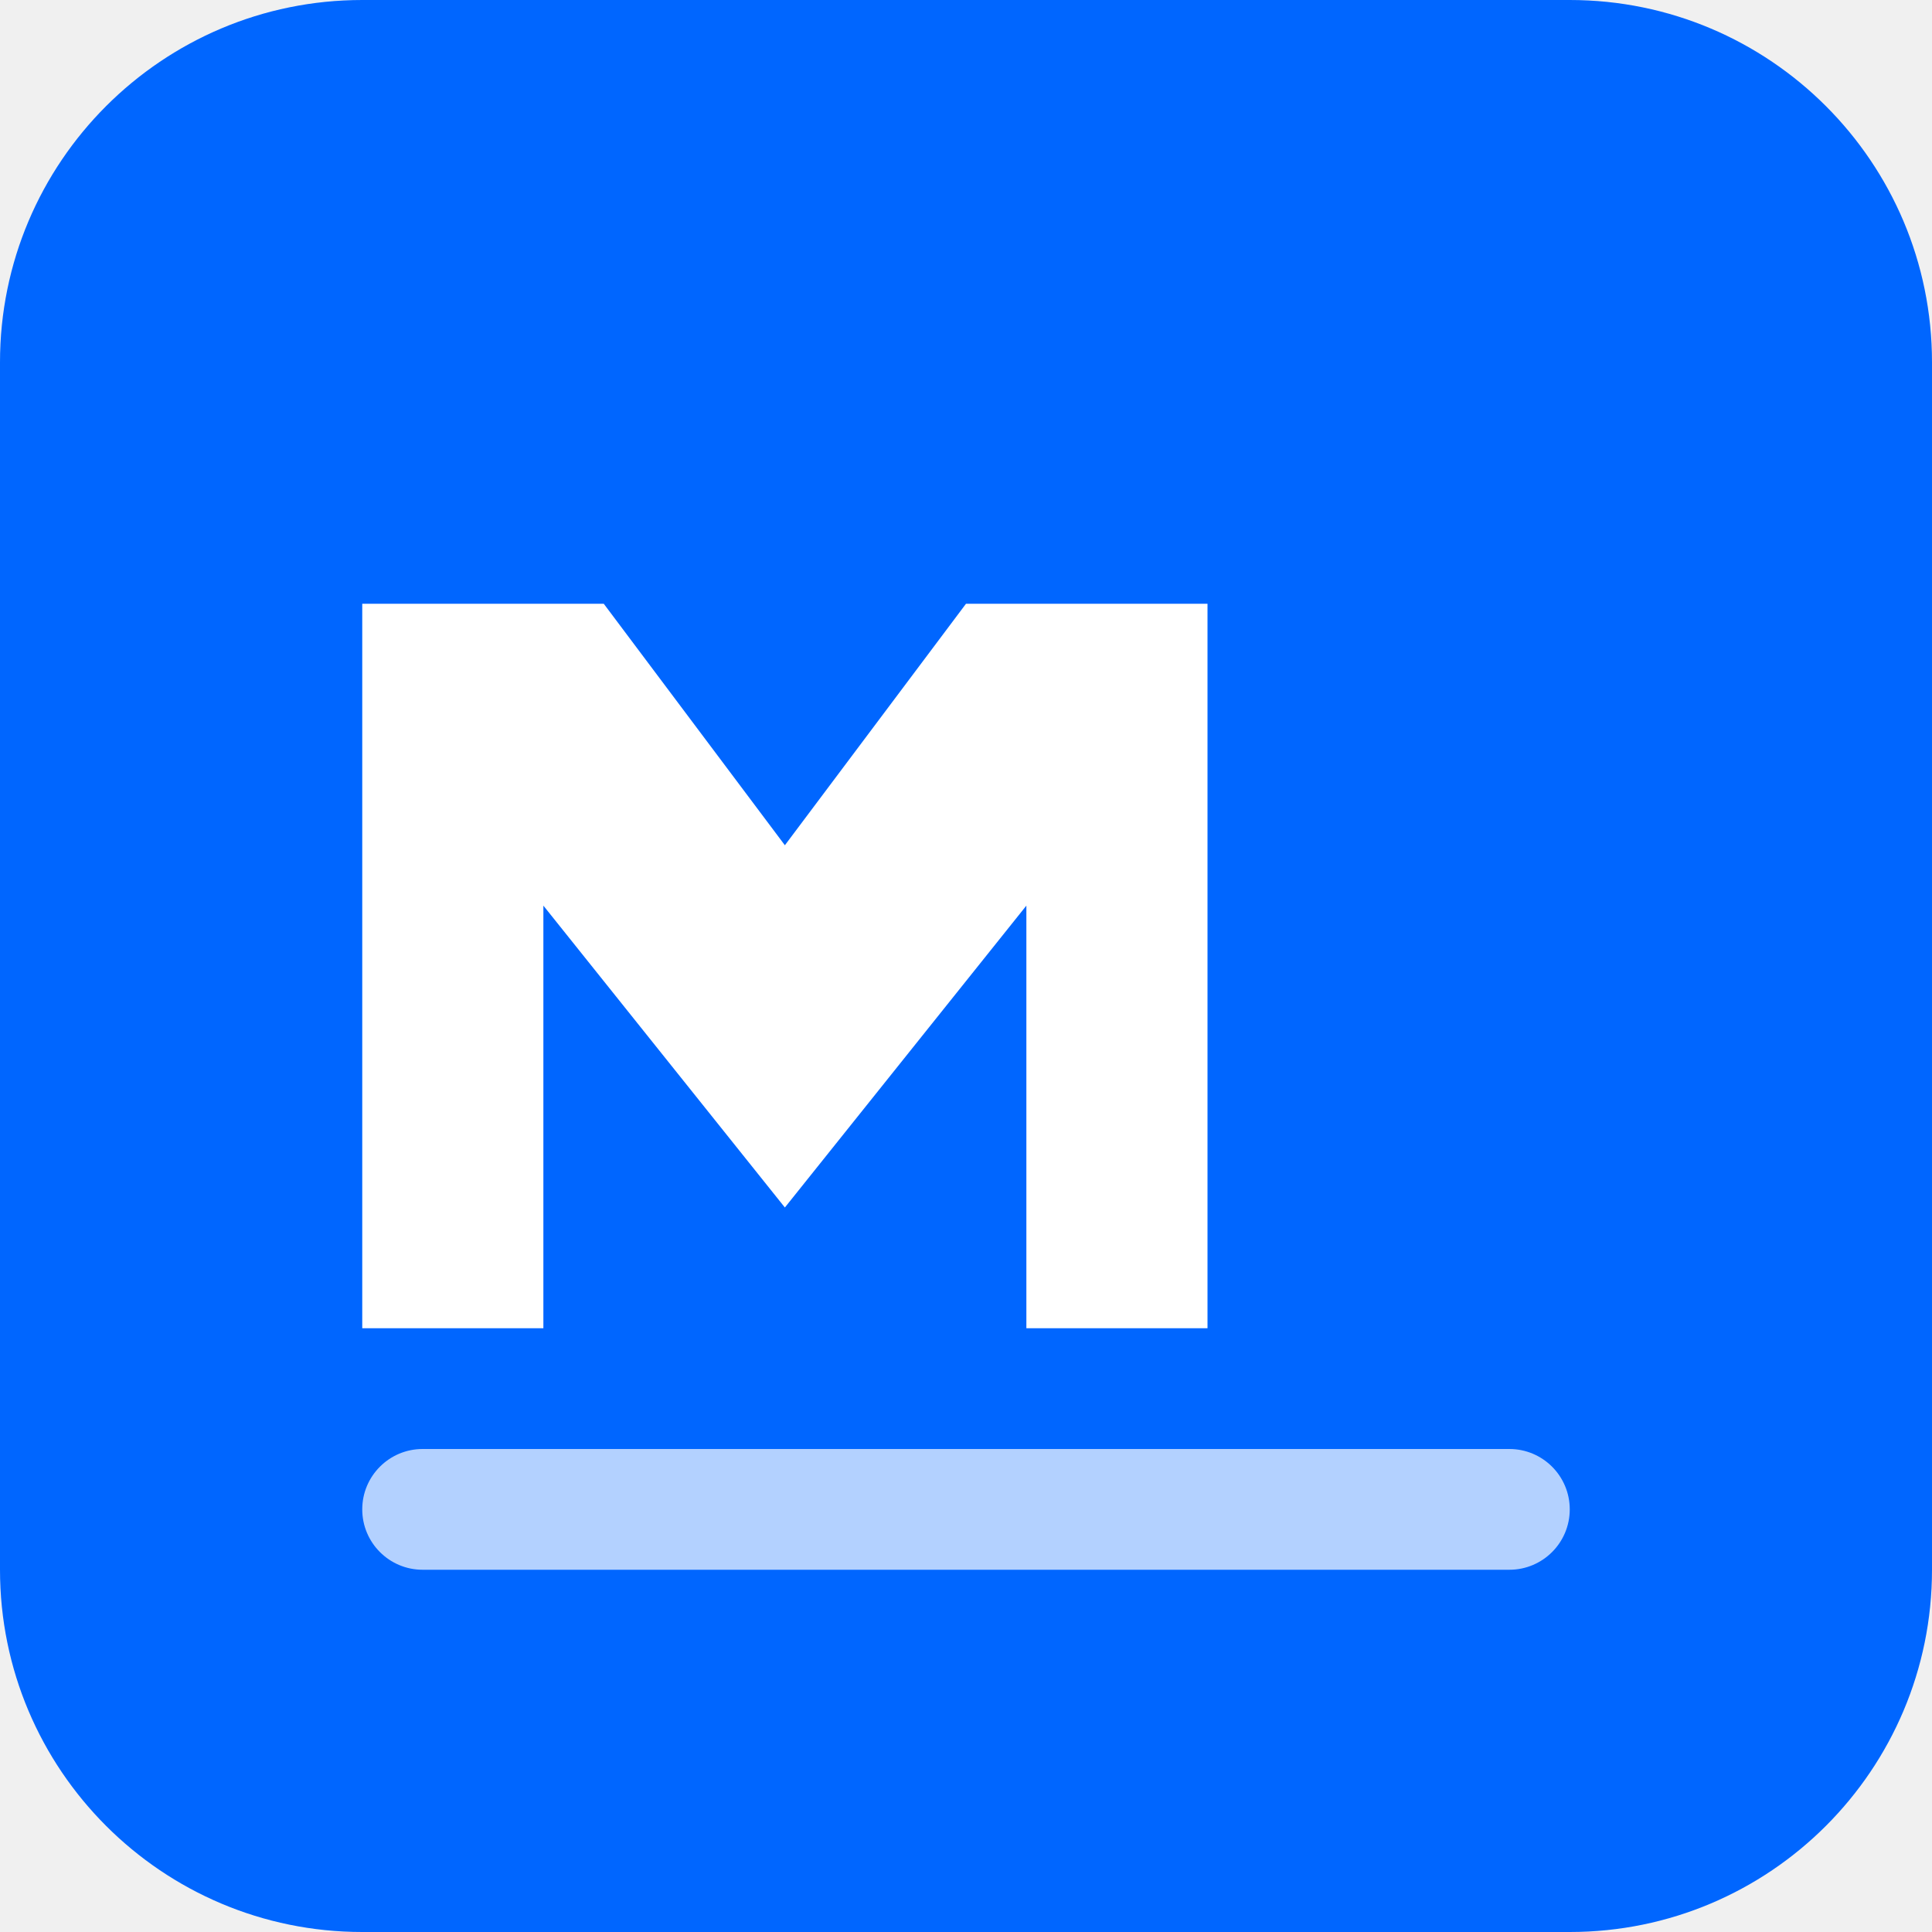
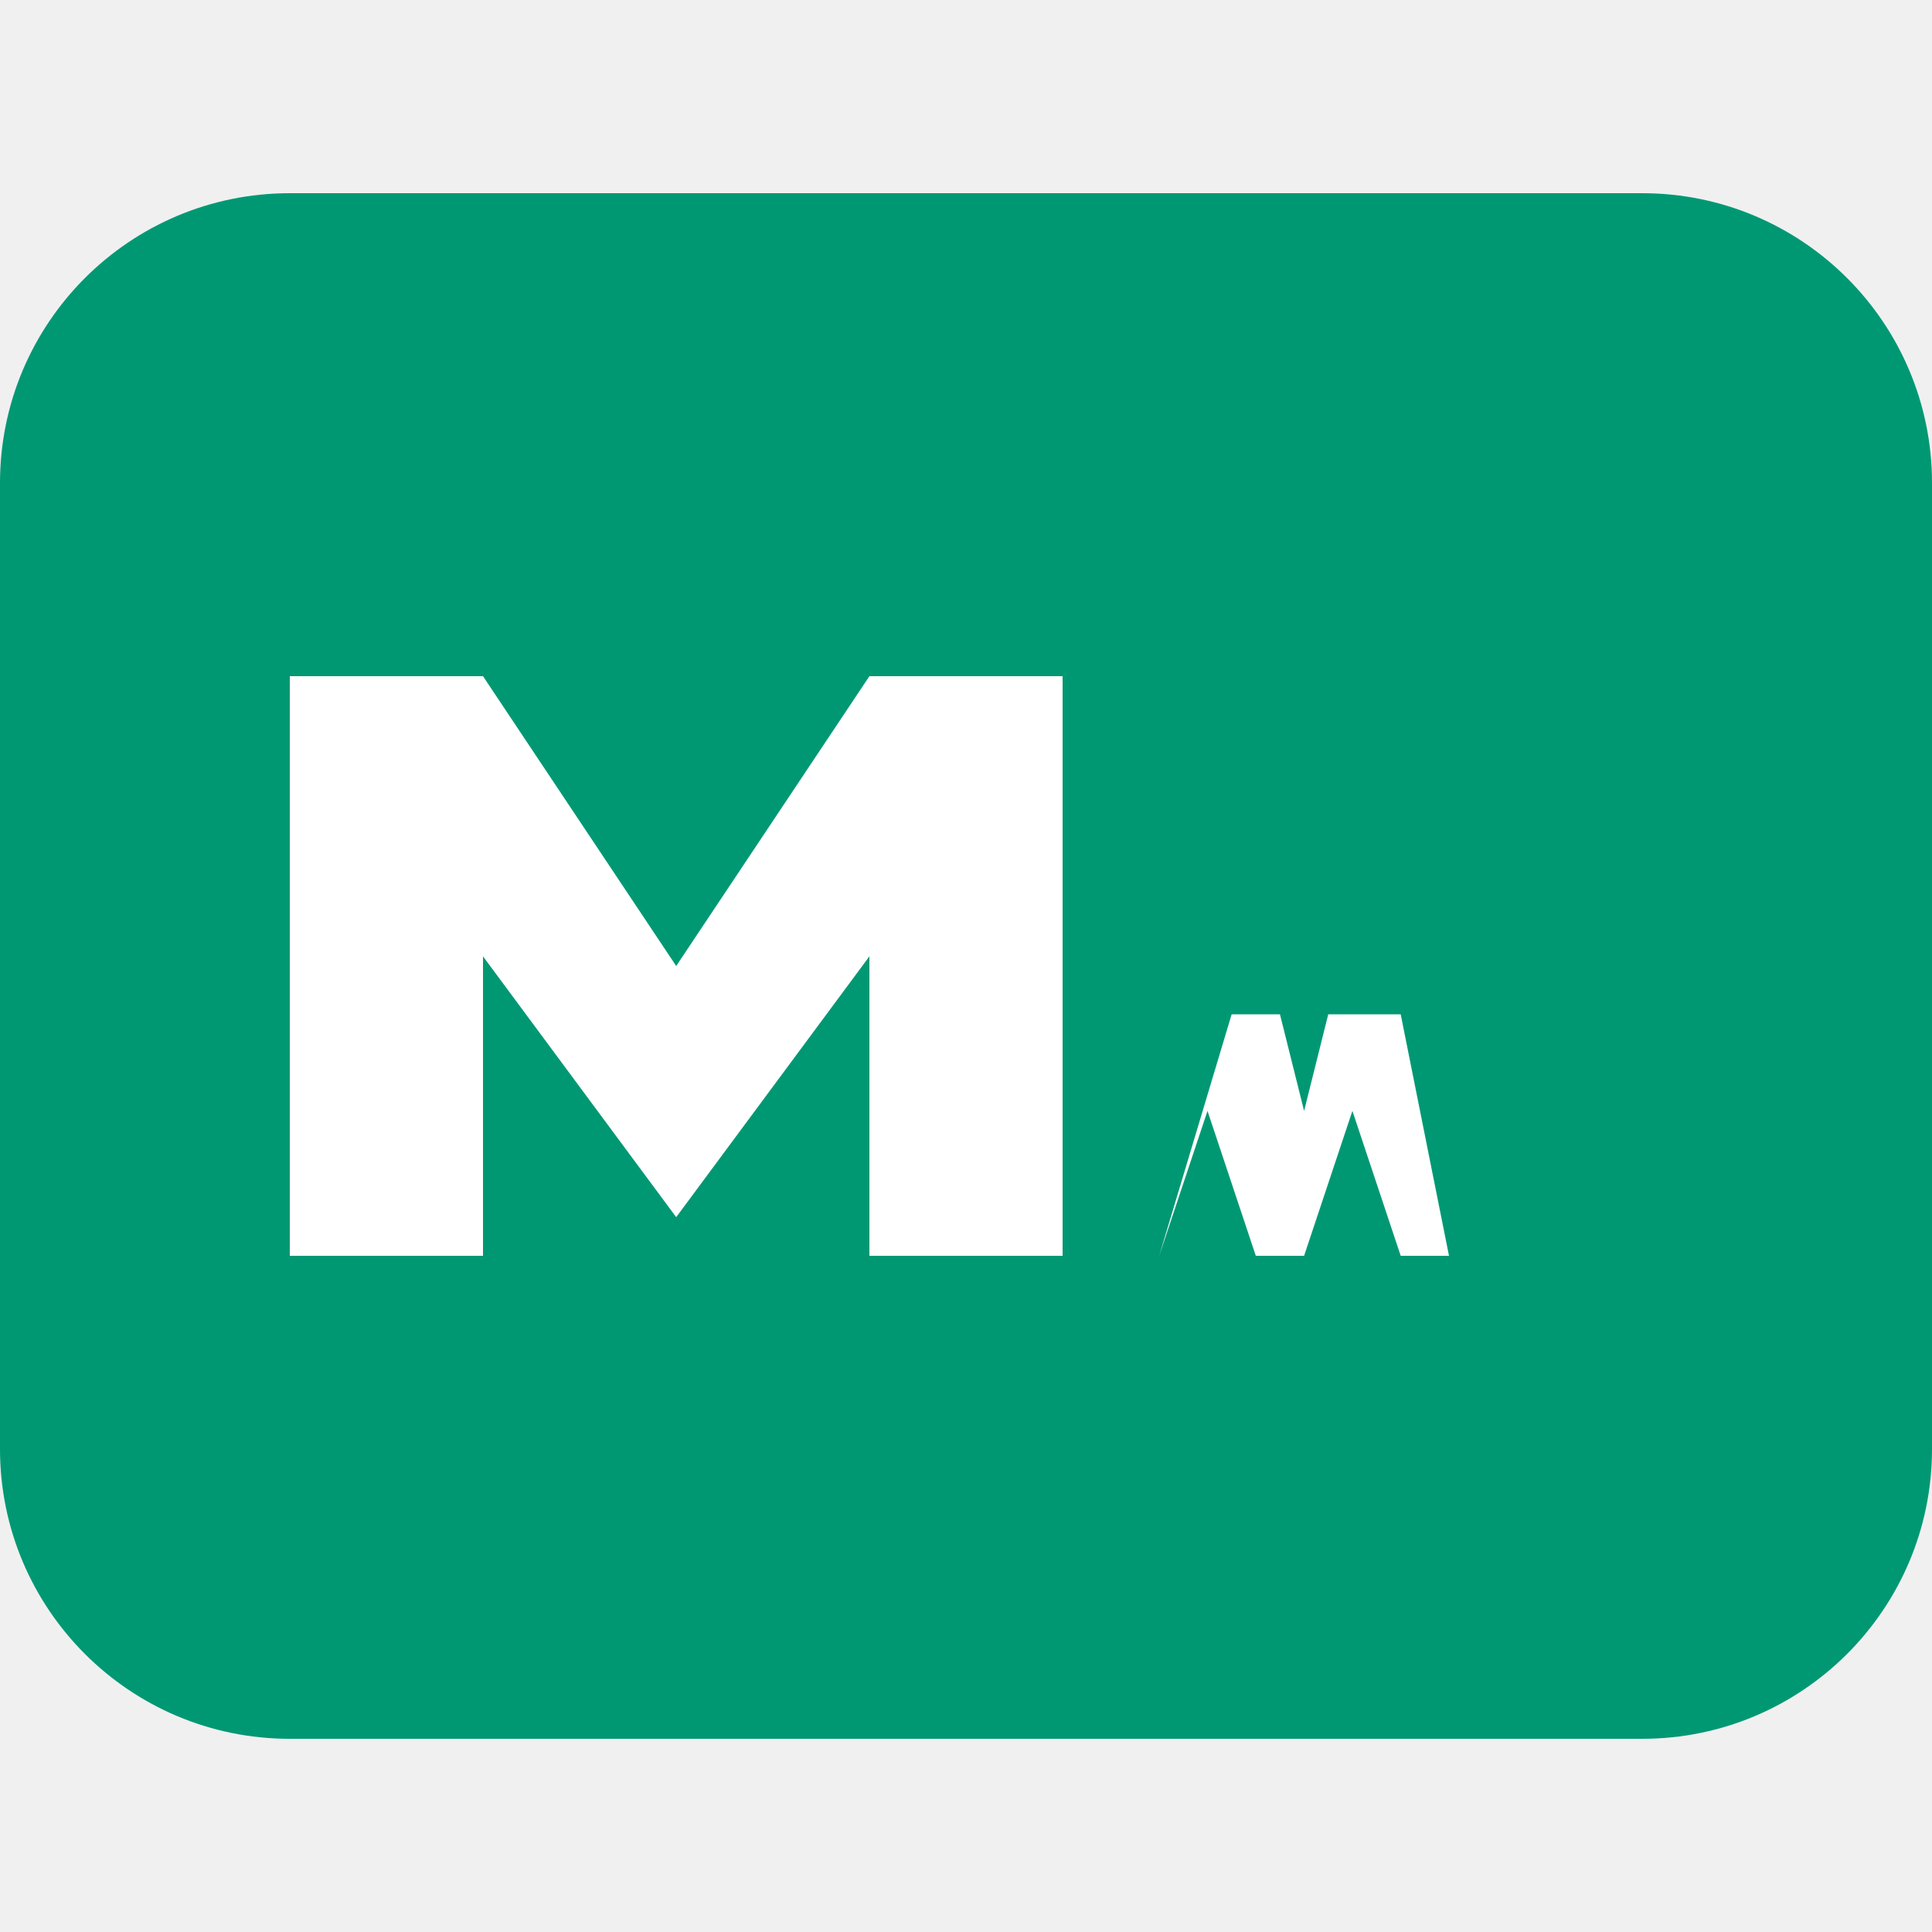
- <svg xmlns="http://www.w3.org/2000/svg" viewBox="0 0 32 32" width="32" height="32">
-   <rect width="32" height="32" rx="6" fill="#0066FF" />
-   <path d="M6 10 L6 22 L9 22 L9 15 L13 20 L17 15 L17 22 L20 22 L20 10 L16 10 L13 14 L10 10 Z" fill="white" />
-   <rect x="6" y="24" width="20" height="2" rx="1" fill="white" opacity="0.7" />
+ <svg xmlns="http://www.w3.org/2000/svg" width="32" height="32" viewBox="0 0 40 40" role="img" aria-label="塔迪 Markdown Logo">
+   <rect x="0" y="4" width="40" height="32" rx="6" fill="#009873" />
+   <path d="M6 26V14H10L14 20L18 14H22V26H18V19.8L14 25.2L10 19.8V26H6Z" fill="#ffffff" />
+   <path d="M24 26L25 23L26 26H27L28 23L29 26H30L29 21H27.5L27 23L26.5 21H25.5L24 26Z" fill="#ffffff" />
</svg>
